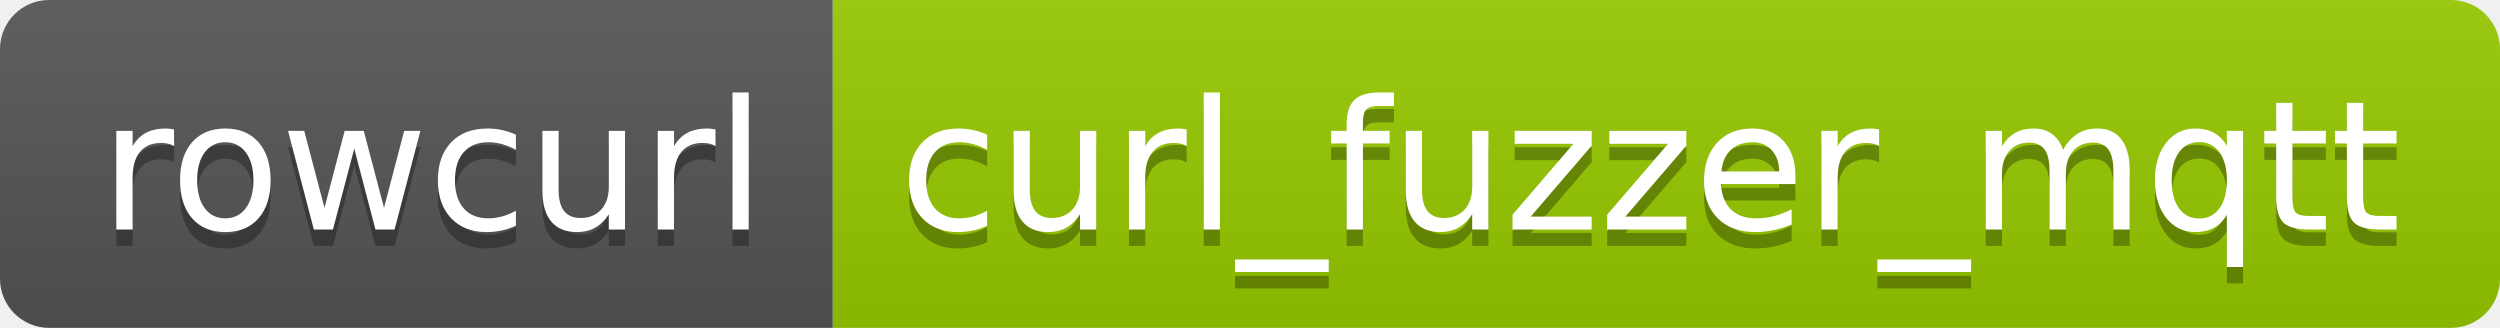
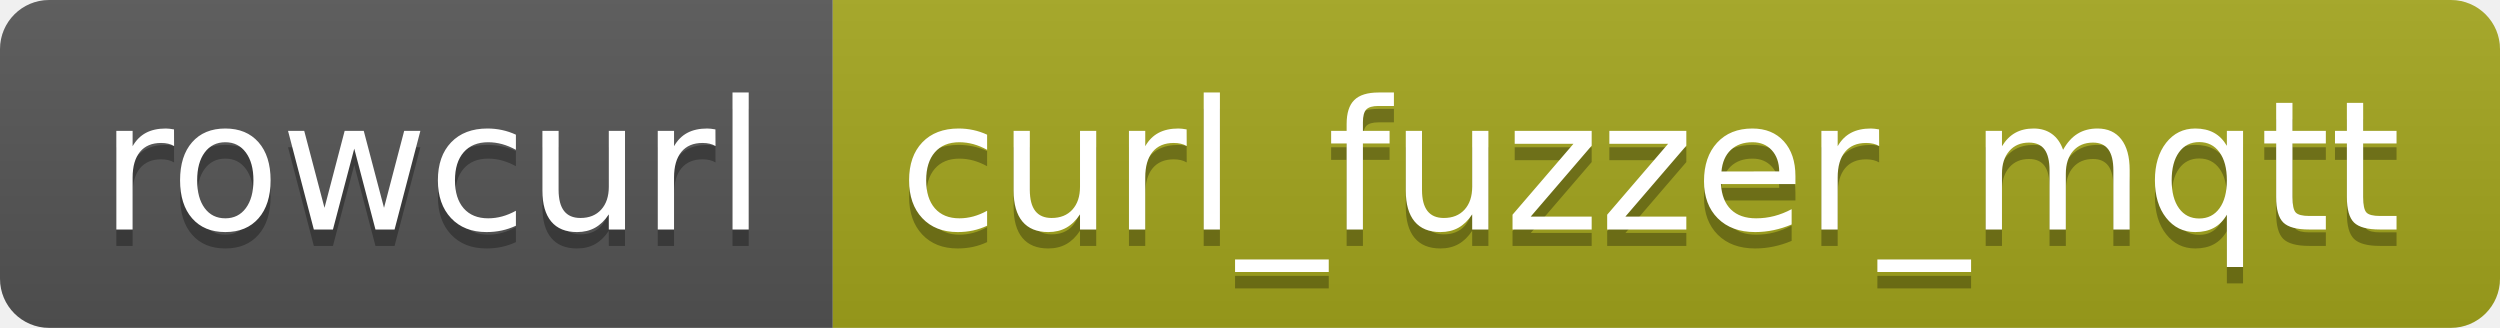
<svg xmlns="http://www.w3.org/2000/svg" width="152.5" height="20">
  <linearGradient id="smooth" x2="0" y2="100%">
    <stop offset="0" stop-color="#bbb" stop-opacity=".1" />
    <stop offset="1" stop-opacity=".1" />
  </linearGradient>
  <clipPath id="round">
    <rect width="152.5" height="20" rx="3" fill="#fff" />
  </clipPath>
  <g clip-path="url(#round)">
    <rect width="50.8" height="20" fill="#555" />
-     <rect x="50.8" width="101.7" height="20" fill="#97CA00" />
+     <rect x="50.8" width="101.7" height="20" fill="#a4a61d" />
    <rect width="152.5" height="20" fill="url(#smooth)" />
  </g>
  <g fill="#fff" text-anchor="middle" font-family="DejaVu Sans,Verdana,Geneva,sans-serif" font-size="110">
    <text x="264.0" y="150" fill="#010101" fill-opacity=".3" transform="scale(0.1)" textLength="408.0" lengthAdjust="spacing">rowcurl</text>
    <text x="264.0" y="140" transform="scale(0.1)" textLength="408.0" lengthAdjust="spacing">rowcurl</text>
    <text x="1006.5" y="150" fill="#010101" fill-opacity=".3" transform="scale(0.1)" textLength="917.0" lengthAdjust="spacing">curl_fuzzer_mqtt</text>
    <text x="1006.5" y="140" transform="scale(0.1)" textLength="917.0" lengthAdjust="spacing">curl_fuzzer_mqtt</text>
  </g>
</svg>
